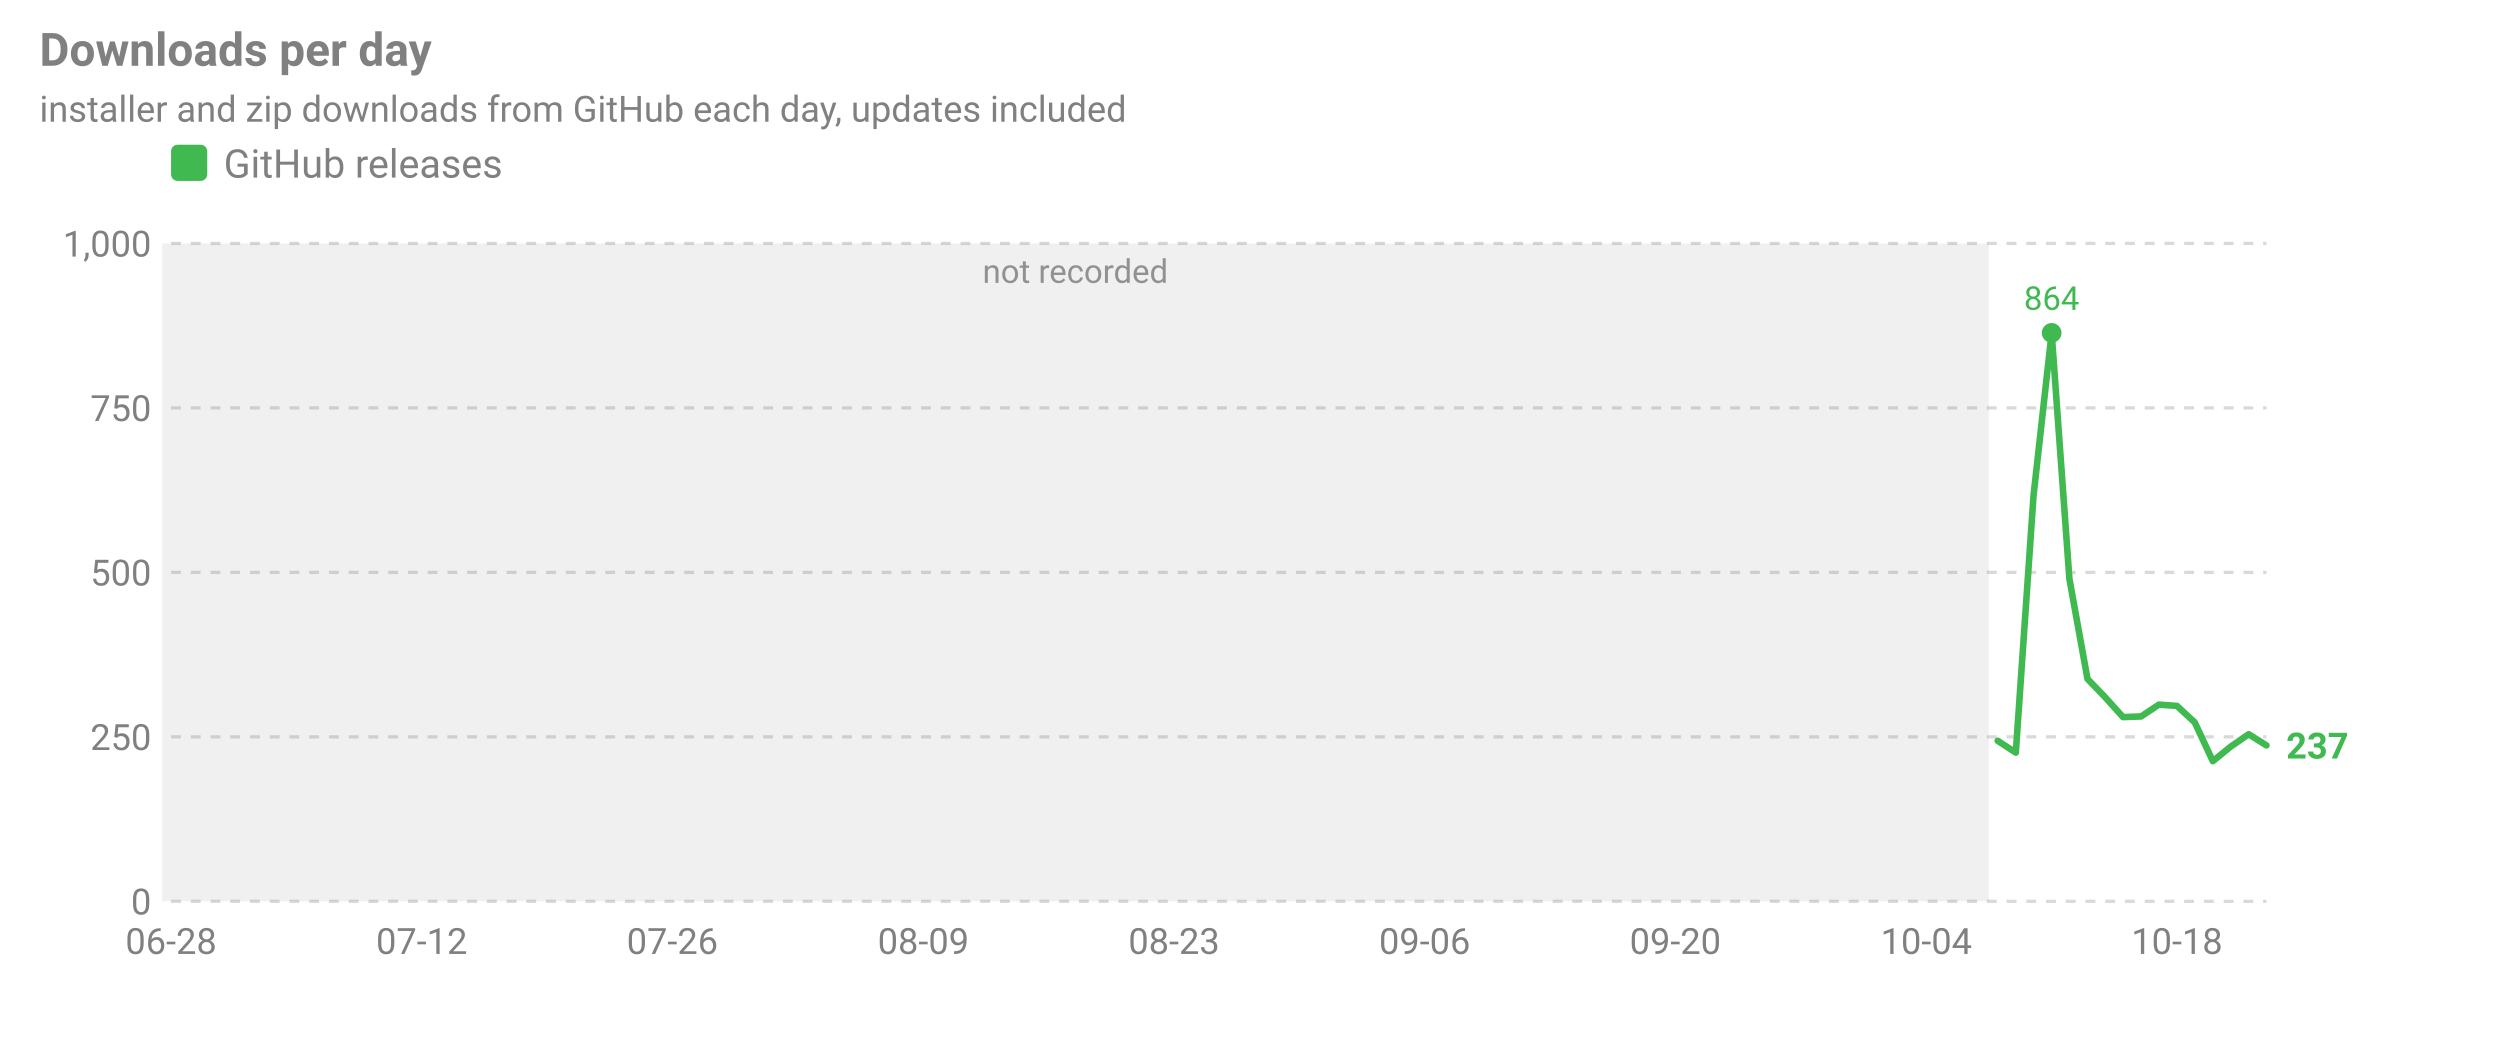
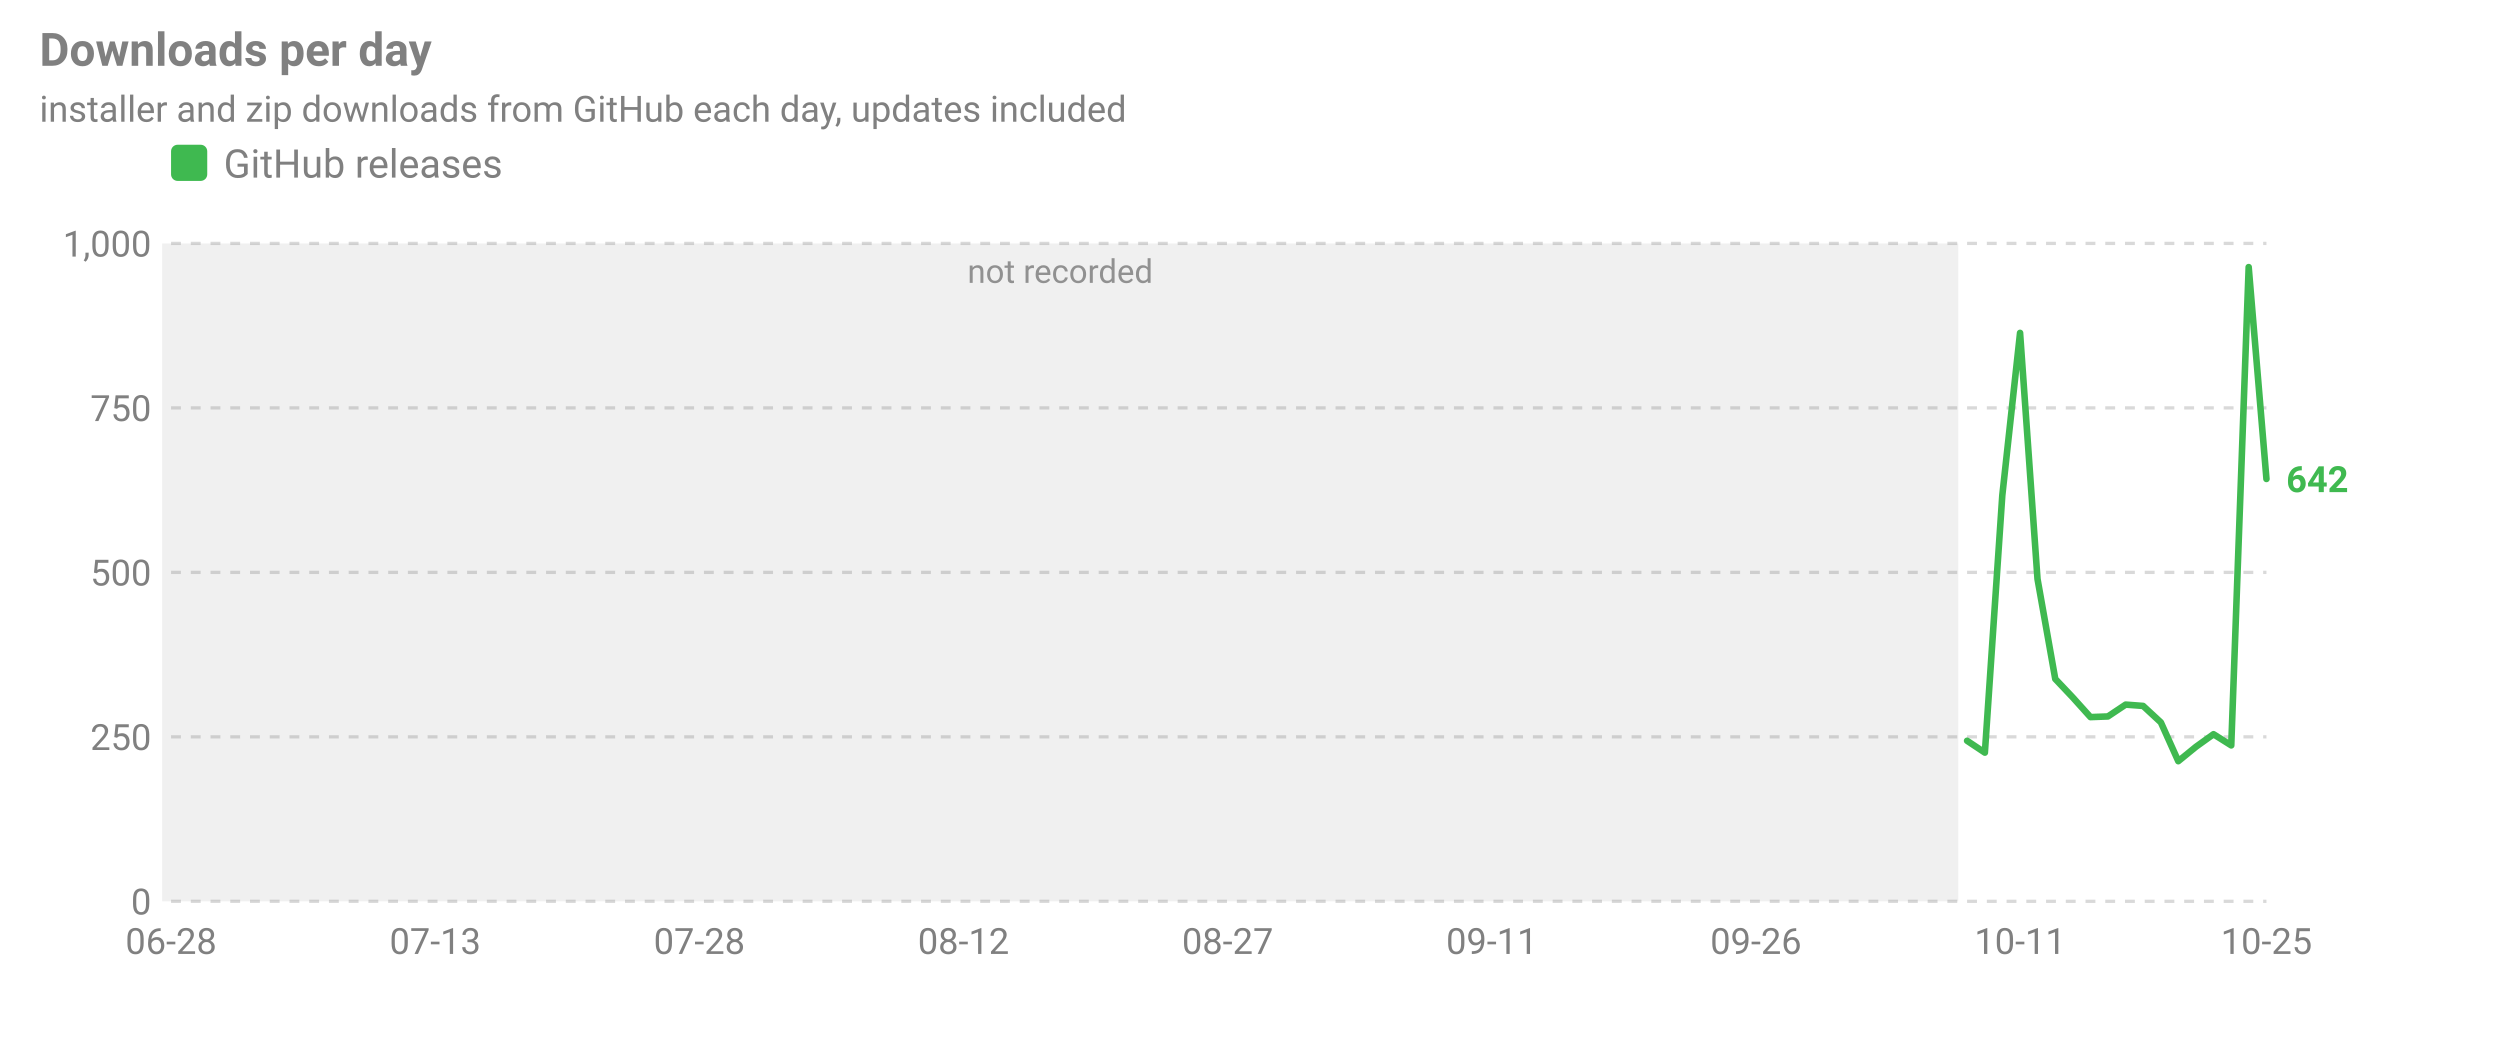
- <svg xmlns="http://www.w3.org/2000/svg" width="760" height="320" viewBox="0 0 760 320" role="img" aria-label="Downloads per day" data-chart="{&quot;bottom&quot;:274,&quot;labels&quot;:[&quot;06-28&quot;,&quot;06-29&quot;,&quot;06-30&quot;,&quot;07-01&quot;,&quot;07-02&quot;,&quot;07-03&quot;,&quot;07-04&quot;,&quot;07-05&quot;,&quot;07-06&quot;,&quot;07-07&quot;,&quot;07-08&quot;,&quot;07-09&quot;,&quot;07-10&quot;,&quot;07-11&quot;,&quot;07-12&quot;,&quot;07-13&quot;,&quot;07-14&quot;,&quot;07-15&quot;,&quot;07-16&quot;,&quot;07-17&quot;,&quot;07-18&quot;,&quot;07-19&quot;,&quot;07-20&quot;,&quot;07-21&quot;,&quot;07-22&quot;,&quot;07-23&quot;,&quot;07-24&quot;,&quot;07-25&quot;,&quot;07-26&quot;,&quot;07-27&quot;,&quot;07-28&quot;,&quot;07-29&quot;,&quot;07-30&quot;,&quot;07-31&quot;,&quot;08-01&quot;,&quot;08-02&quot;,&quot;08-03&quot;,&quot;08-04&quot;,&quot;08-05&quot;,&quot;08-06&quot;,&quot;08-07&quot;,&quot;08-08&quot;,&quot;08-09&quot;,&quot;08-10&quot;,&quot;08-11&quot;,&quot;08-12&quot;,&quot;08-13&quot;,&quot;08-14&quot;,&quot;08-15&quot;,&quot;08-16&quot;,&quot;08-17&quot;,&quot;08-18&quot;,&quot;08-19&quot;,&quot;08-20&quot;,&quot;08-21&quot;,&quot;08-22&quot;,&quot;08-23&quot;,&quot;08-24&quot;,&quot;08-25&quot;,&quot;08-26&quot;,&quot;08-27&quot;,&quot;08-28&quot;,&quot;08-29&quot;,&quot;08-30&quot;,&quot;08-31&quot;,&quot;09-01&quot;,&quot;09-02&quot;,&quot;09-03&quot;,&quot;09-04&quot;,&quot;09-05&quot;,&quot;09-06&quot;,&quot;09-07&quot;,&quot;09-08&quot;,&quot;09-09&quot;,&quot;09-10&quot;,&quot;09-11&quot;,&quot;09-12&quot;,&quot;09-13&quot;,&quot;09-14&quot;,&quot;09-15&quot;,&quot;09-16&quot;,&quot;09-17&quot;,&quot;09-18&quot;,&quot;09-19&quot;,&quot;09-20&quot;,&quot;09-21&quot;,&quot;09-22&quot;,&quot;09-23&quot;,&quot;09-24&quot;,&quot;09-25&quot;,&quot;09-26&quot;,&quot;09-27&quot;,&quot;09-28&quot;,&quot;09-29&quot;,&quot;09-30&quot;,&quot;10-01&quot;,&quot;10-02&quot;,&quot;10-03&quot;,&quot;10-04&quot;,&quot;10-05&quot;,&quot;10-06&quot;,&quot;10-07&quot;,&quot;10-08&quot;,&quot;10-09&quot;,&quot;10-10&quot;,&quot;10-11&quot;,&quot;10-12&quot;,&quot;10-13&quot;,&quot;10-14&quot;,&quot;10-15&quot;,&quot;10-16&quot;,&quot;10-17&quot;,&quot;10-18&quot;,&quot;10-19&quot;,&quot;10-20&quot;,&quot;10-21&quot;,&quot;10-22&quot;,&quot;10-23&quot;],&quot;series&quot;:[{&quot;color&quot;:&quot;#3fb950&quot;,&quot;name&quot;:&quot;GitHub releases&quot;,&quot;values&quot;:[null,null,null,null,null,null,null,null,null,null,null,null,null,null,null,null,null,null,null,null,null,null,null,null,null,null,null,null,null,null,null,null,null,null,null,null,null,null,null,null,null,null,null,null,null,null,null,null,null,null,null,null,null,null,null,null,null,null,null,null,null,null,null,null,null,null,null,null,null,null,null,null,null,null,null,null,null,null,null,null,null,null,null,null,null,null,null,null,null,null,null,null,null,null,null,null,null,null,null,null,null,null,&quot;244&quot;,&quot;226&quot;,&quot;617&quot;,&quot;864&quot;,&quot;490&quot;,&quot;338&quot;,&quot;310&quot;,&quot;280&quot;,&quot;281&quot;,&quot;299&quot;,&quot;297&quot;,&quot;272&quot;,&quot;213&quot;,&quot;235&quot;,&quot;254&quot;,&quot;237&quot;],&quot;y&quot;:[null,null,null,null,null,null,null,null,null,null,null,null,null,null,null,null,null,null,null,null,null,null,null,null,null,null,null,null,null,null,null,null,null,null,null,null,null,null,null,null,null,null,null,null,null,null,null,null,null,null,null,null,null,null,null,null,null,null,null,null,null,null,null,null,null,null,null,null,null,null,null,null,null,null,null,null,null,null,null,null,null,null,null,null,null,null,null,null,null,null,null,null,null,null,null,null,null,null,null,null,null,null,225.2,228.8,150.6,101.2,176.0,206.4,212.0,218.0,217.8,214.2,214.6,219.6,231.4,227.0,223.2,226.6]}],&quot;top&quot;:74,&quot;type&quot;:&quot;lines&quot;,&quot;x&quot;:[52.0,57.4,62.9,68.3,73.8,79.2,84.7,90.1,95.6,101.0,106.4,111.9,117.3,122.8,128.2,133.7,139.1,144.6,150.0,155.4,160.9,166.3,171.8,177.2,182.7,188.1,193.6,199.0,204.4,209.9,215.3,220.8,226.2,231.7,237.1,242.6,248.0,253.4,258.9,264.3,269.8,275.2,280.7,286.1,291.6,297.0,302.4,307.9,313.3,318.8,324.2,329.7,335.1,340.6,346.0,351.4,356.9,362.3,367.8,373.2,378.7,384.1,389.6,395.0,400.4,405.9,411.3,416.8,422.2,427.7,433.1,438.6,444.0,449.4,454.9,460.3,465.8,471.2,476.7,482.1,487.6,493.0,498.4,503.9,509.3,514.8,520.2,525.7,531.1,536.6,542.0,547.4,552.9,558.3,563.8,569.2,574.7,580.1,585.6,591.0,596.4,601.9,607.3,612.8,618.2,623.7,629.1,634.6,640.0,645.4,650.9,656.3,661.8,667.2,672.7,678.1,683.6,689.0]}">
+ <svg xmlns="http://www.w3.org/2000/svg" width="760" height="320" viewBox="0 0 760 320" role="img" aria-label="Downloads per day" data-chart="{&quot;bottom&quot;:274,&quot;labels&quot;:[&quot;06-28&quot;,&quot;06-29&quot;,&quot;06-30&quot;,&quot;07-01&quot;,&quot;07-02&quot;,&quot;07-03&quot;,&quot;07-04&quot;,&quot;07-05&quot;,&quot;07-06&quot;,&quot;07-07&quot;,&quot;07-08&quot;,&quot;07-09&quot;,&quot;07-10&quot;,&quot;07-11&quot;,&quot;07-12&quot;,&quot;07-13&quot;,&quot;07-14&quot;,&quot;07-15&quot;,&quot;07-16&quot;,&quot;07-17&quot;,&quot;07-18&quot;,&quot;07-19&quot;,&quot;07-20&quot;,&quot;07-21&quot;,&quot;07-22&quot;,&quot;07-23&quot;,&quot;07-24&quot;,&quot;07-25&quot;,&quot;07-26&quot;,&quot;07-27&quot;,&quot;07-28&quot;,&quot;07-29&quot;,&quot;07-30&quot;,&quot;07-31&quot;,&quot;08-01&quot;,&quot;08-02&quot;,&quot;08-03&quot;,&quot;08-04&quot;,&quot;08-05&quot;,&quot;08-06&quot;,&quot;08-07&quot;,&quot;08-08&quot;,&quot;08-09&quot;,&quot;08-10&quot;,&quot;08-11&quot;,&quot;08-12&quot;,&quot;08-13&quot;,&quot;08-14&quot;,&quot;08-15&quot;,&quot;08-16&quot;,&quot;08-17&quot;,&quot;08-18&quot;,&quot;08-19&quot;,&quot;08-20&quot;,&quot;08-21&quot;,&quot;08-22&quot;,&quot;08-23&quot;,&quot;08-24&quot;,&quot;08-25&quot;,&quot;08-26&quot;,&quot;08-27&quot;,&quot;08-28&quot;,&quot;08-29&quot;,&quot;08-30&quot;,&quot;08-31&quot;,&quot;09-01&quot;,&quot;09-02&quot;,&quot;09-03&quot;,&quot;09-04&quot;,&quot;09-05&quot;,&quot;09-06&quot;,&quot;09-07&quot;,&quot;09-08&quot;,&quot;09-09&quot;,&quot;09-10&quot;,&quot;09-11&quot;,&quot;09-12&quot;,&quot;09-13&quot;,&quot;09-14&quot;,&quot;09-15&quot;,&quot;09-16&quot;,&quot;09-17&quot;,&quot;09-18&quot;,&quot;09-19&quot;,&quot;09-20&quot;,&quot;09-21&quot;,&quot;09-22&quot;,&quot;09-23&quot;,&quot;09-24&quot;,&quot;09-25&quot;,&quot;09-26&quot;,&quot;09-27&quot;,&quot;09-28&quot;,&quot;09-29&quot;,&quot;09-30&quot;,&quot;10-01&quot;,&quot;10-02&quot;,&quot;10-03&quot;,&quot;10-04&quot;,&quot;10-05&quot;,&quot;10-06&quot;,&quot;10-07&quot;,&quot;10-08&quot;,&quot;10-09&quot;,&quot;10-10&quot;,&quot;10-11&quot;,&quot;10-12&quot;,&quot;10-13&quot;,&quot;10-14&quot;,&quot;10-15&quot;,&quot;10-16&quot;,&quot;10-17&quot;,&quot;10-18&quot;,&quot;10-19&quot;,&quot;10-20&quot;,&quot;10-21&quot;,&quot;10-22&quot;,&quot;10-23&quot;,&quot;10-24&quot;,&quot;10-25&quot;],&quot;series&quot;:[{&quot;color&quot;:&quot;#3fb950&quot;,&quot;name&quot;:&quot;GitHub releases&quot;,&quot;values&quot;:[null,null,null,null,null,null,null,null,null,null,null,null,null,null,null,null,null,null,null,null,null,null,null,null,null,null,null,null,null,null,null,null,null,null,null,null,null,null,null,null,null,null,null,null,null,null,null,null,null,null,null,null,null,null,null,null,null,null,null,null,null,null,null,null,null,null,null,null,null,null,null,null,null,null,null,null,null,null,null,null,null,null,null,null,null,null,null,null,null,null,null,null,null,null,null,null,null,null,null,null,null,null,&quot;244&quot;,&quot;226&quot;,&quot;617&quot;,&quot;864&quot;,&quot;490&quot;,&quot;338&quot;,&quot;310&quot;,&quot;280&quot;,&quot;281&quot;,&quot;299&quot;,&quot;297&quot;,&quot;272&quot;,&quot;213&quot;,&quot;235&quot;,&quot;254&quot;,&quot;237&quot;,&quot;964&quot;,&quot;642&quot;],&quot;y&quot;:[null,null,null,null,null,null,null,null,null,null,null,null,null,null,null,null,null,null,null,null,null,null,null,null,null,null,null,null,null,null,null,null,null,null,null,null,null,null,null,null,null,null,null,null,null,null,null,null,null,null,null,null,null,null,null,null,null,null,null,null,null,null,null,null,null,null,null,null,null,null,null,null,null,null,null,null,null,null,null,null,null,null,null,null,null,null,null,null,null,null,null,null,null,null,null,null,null,null,null,null,null,null,225.2,228.8,150.6,101.2,176.0,206.4,212.0,218.0,217.8,214.2,214.6,219.6,231.4,227.0,223.2,226.6,81.2,145.6]}],&quot;top&quot;:74,&quot;type&quot;:&quot;lines&quot;,&quot;x&quot;:[52.0,57.4,62.7,68.1,73.4,78.8,84.1,89.5,94.8,100.2,105.5,110.9,116.2,121.6,126.9,132.3,137.6,143.0,148.4,153.7,159.1,164.4,169.8,175.1,180.5,185.8,191.2,196.5,201.9,207.2,212.6,217.9,223.3,228.6,234.0,239.4,244.7,250.1,255.4,260.8,266.1,271.5,276.8,282.2,287.5,292.9,298.2,303.6,308.9,314.3,319.6,325.0,330.4,335.7,341.1,346.4,351.8,357.1,362.5,367.8,373.2,378.5,383.9,389.2,394.6,399.9,405.3,410.6,416.0,421.4,426.7,432.1,437.4,442.8,448.1,453.5,458.8,464.2,469.5,474.9,480.2,485.6,490.9,496.3,501.6,507.0,512.4,517.7,523.1,528.4,533.8,539.1,544.5,549.8,555.2,560.5,565.9,571.2,576.6,581.9,587.3,592.6,598.0,603.4,608.7,614.1,619.4,624.8,630.1,635.5,640.8,646.2,651.5,656.9,662.2,667.6,672.9,678.3,683.6,689.0]}">
  <style>
  text{font-family:-apple-system,BlinkMacSystemFont,'Segoe UI',Roboto,Helvetica,Arial,sans-serif}
  .grid{stroke:#808080;stroke-opacity:.3;stroke-width:1}
  .axis{stroke:#808080;stroke-width:1}
  .lbl{fill:#808080;font-size:12px}
  .val{fill:#808080;font-size:12px;font-weight:600}
  .title{fill:#808080;font-size:14px;font-weight:700}
  .sub{fill:#808080;font-size:11px}
  .gap{fill:#808080;opacity:.12}
  .gaplbl{fill:#808080;font-size:10px;opacity:.85}
  .ico{fill:#808080}
  .t1{fill:#e3b341}
  .t2{fill:#d29922}
  .t3{fill:#b7860b}
  .t4{fill:#946f0f}
</style>
  <text x="12" y="20" class="title">Downloads per day</text>
  <text x="12" y="37" class="sub">installer and zip downloads from GitHub each day, updates included</text>
-   <rect x="49.3" y="74" width="555.3" height="200" class="gap" />
-   <text x="326.9" y="86" class="gaplbl" text-anchor="middle">not recorded</text>
+   <rect x="49.3" y="74" width="546.0" height="200" class="gap" />
+   <text x="322.3" y="86" class="gaplbl" text-anchor="middle">not recorded</text>
  <line x1="52" y1="274.0" x2="689" y2="274.0" class="grid" stroke-dasharray="3 3" />
  <text x="46" y="278.0" class="sub" text-anchor="end">0</text>
  <line x1="52" y1="224.0" x2="689" y2="224.0" class="grid" stroke-dasharray="3 3" />
  <text x="46" y="228.0" class="sub" text-anchor="end">250</text>
  <line x1="52" y1="174.0" x2="689" y2="174.0" class="grid" stroke-dasharray="3 3" />
  <text x="46" y="178.0" class="sub" text-anchor="end">500</text>
  <line x1="52" y1="124.0" x2="689" y2="124.0" class="grid" stroke-dasharray="3 3" />
  <text x="46" y="128.0" class="sub" text-anchor="end">750</text>
  <line x1="52" y1="74.0" x2="689" y2="74.0" class="grid" stroke-dasharray="3 3" />
  <text x="46" y="78.0" class="sub" text-anchor="end">1,000</text>
  <text x="52.0" y="290" class="sub" text-anchor="middle">06-28</text>
-   <text x="128.2" y="290" class="sub" text-anchor="middle">07-12</text>
-   <text x="204.4" y="290" class="sub" text-anchor="middle">07-26</text>
-   <text x="280.7" y="290" class="sub" text-anchor="middle">08-09</text>
-   <text x="356.9" y="290" class="sub" text-anchor="middle">08-23</text>
-   <text x="433.1" y="290" class="sub" text-anchor="middle">09-06</text>
-   <text x="509.3" y="290" class="sub" text-anchor="middle">09-20</text>
-   <text x="585.6" y="290" class="sub" text-anchor="middle">10-04</text>
-   <text x="661.8" y="290" class="sub" text-anchor="middle">10-18</text>
-   <polyline points="607.3,225.2 612.8,228.8 618.2,150.6 623.7,101.2 629.1,176.0 634.6,206.4 640.0,212.0 645.4,218.0 650.9,217.8 656.3,214.2 661.8,214.6 667.2,219.6 672.7,231.4 678.1,227.0 683.6,223.2 689.0,226.6" fill="none" stroke="#3fb950" stroke-width="2" stroke-linejoin="round" stroke-linecap="round" />
-   <text x="695.0" y="230.6" style="fill:#3fb950;font-size:11px;font-weight:600">237</text>
-   <circle cx="623.7" cy="101.2" r="3" fill="#3fb950" />
-   <text x="623.7" y="94.2" text-anchor="middle" style="fill:#3fb950;font-size:10px">864</text>
+   <text x="132.3" y="290" class="sub" text-anchor="middle">07-13</text>
+   <text x="212.6" y="290" class="sub" text-anchor="middle">07-28</text>
+   <text x="292.9" y="290" class="sub" text-anchor="middle">08-12</text>
+   <text x="373.2" y="290" class="sub" text-anchor="middle">08-27</text>
+   <text x="453.5" y="290" class="sub" text-anchor="middle">09-11</text>
+   <text x="533.8" y="290" class="sub" text-anchor="middle">09-26</text>
+   <text x="614.1" y="290" class="sub" text-anchor="middle">10-11</text>
+   <text x="689.0" y="290" class="sub" text-anchor="middle">10-25</text>
+   <polyline points="598.0,225.2 603.4,228.8 608.7,150.6 614.1,101.2 619.4,176.0 624.8,206.4 630.1,212.0 635.5,218.0 640.8,217.8 646.2,214.2 651.5,214.6 656.9,219.6 662.2,231.4 667.6,227.0 672.9,223.2 678.3,226.6 683.6,81.2 689.0,145.6" fill="none" stroke="#3fb950" stroke-width="2" stroke-linejoin="round" stroke-linecap="round" />
+   <text x="695.0" y="149.6" style="fill:#3fb950;font-size:11px;font-weight:600">642</text>
  <rect x="52" y="44" width="11" height="11" rx="2" fill="#3fb950" />
  <text x="68" y="54" class="lbl">GitHub releases</text>
</svg>
